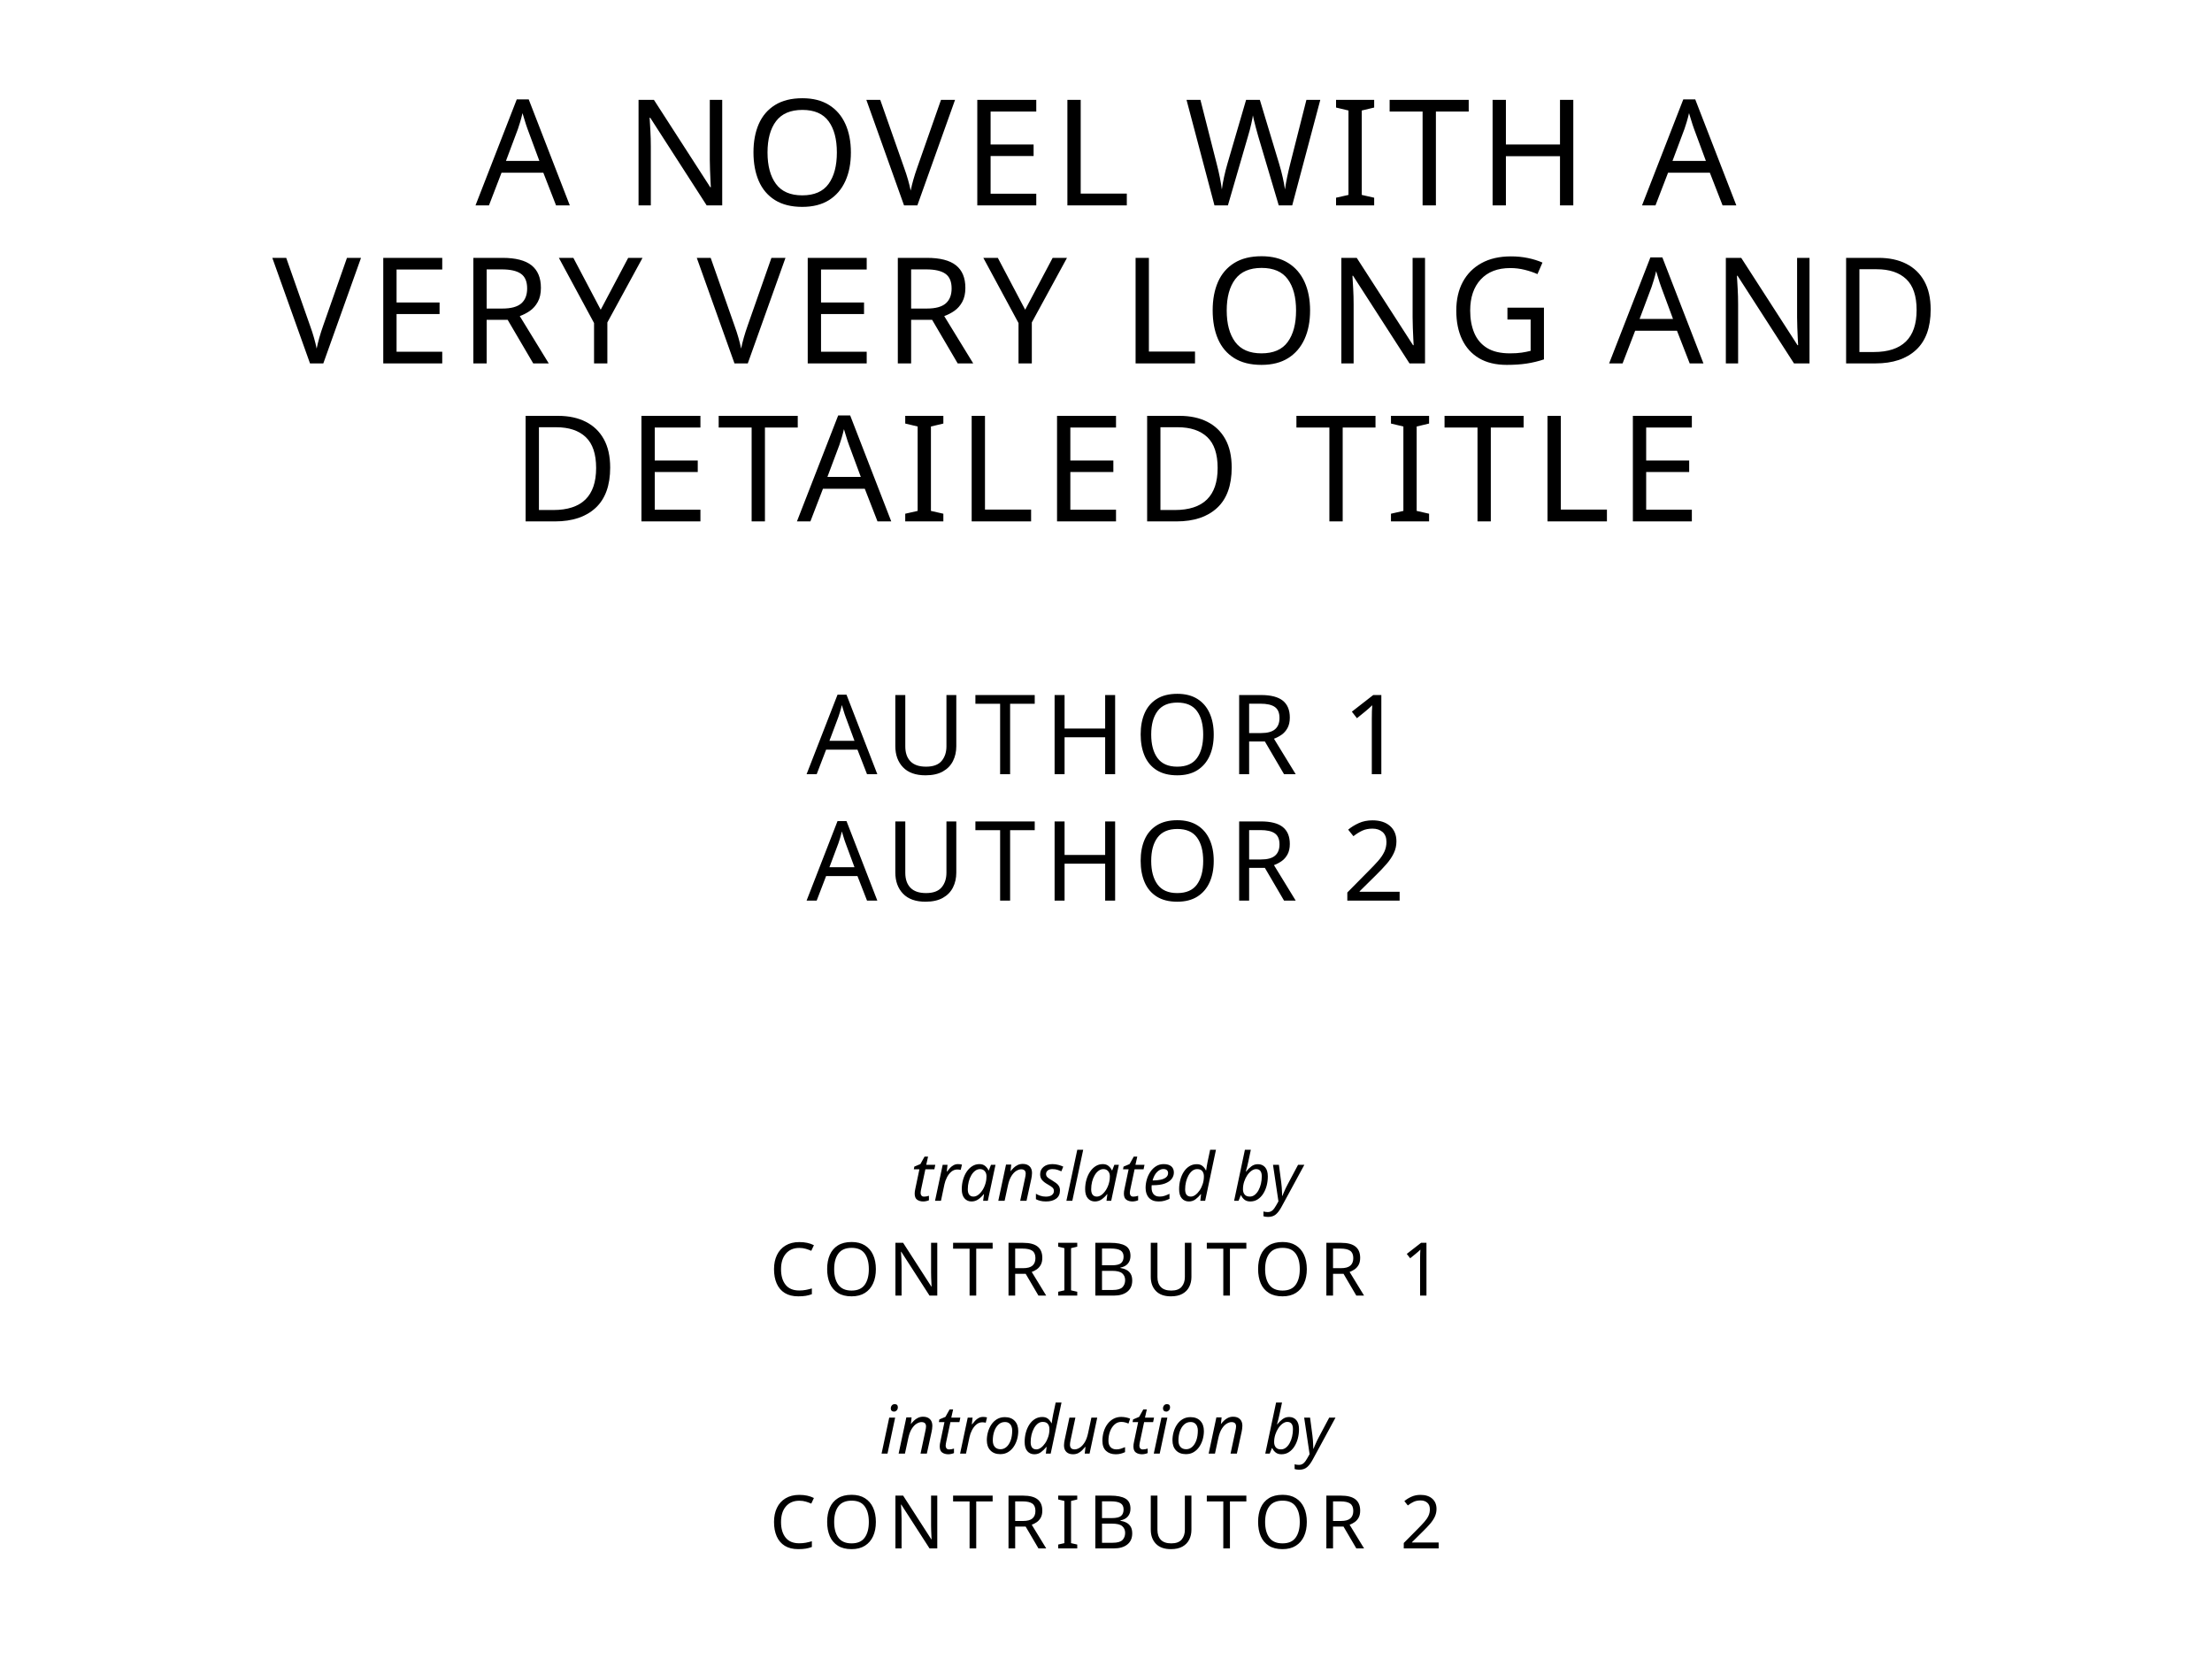
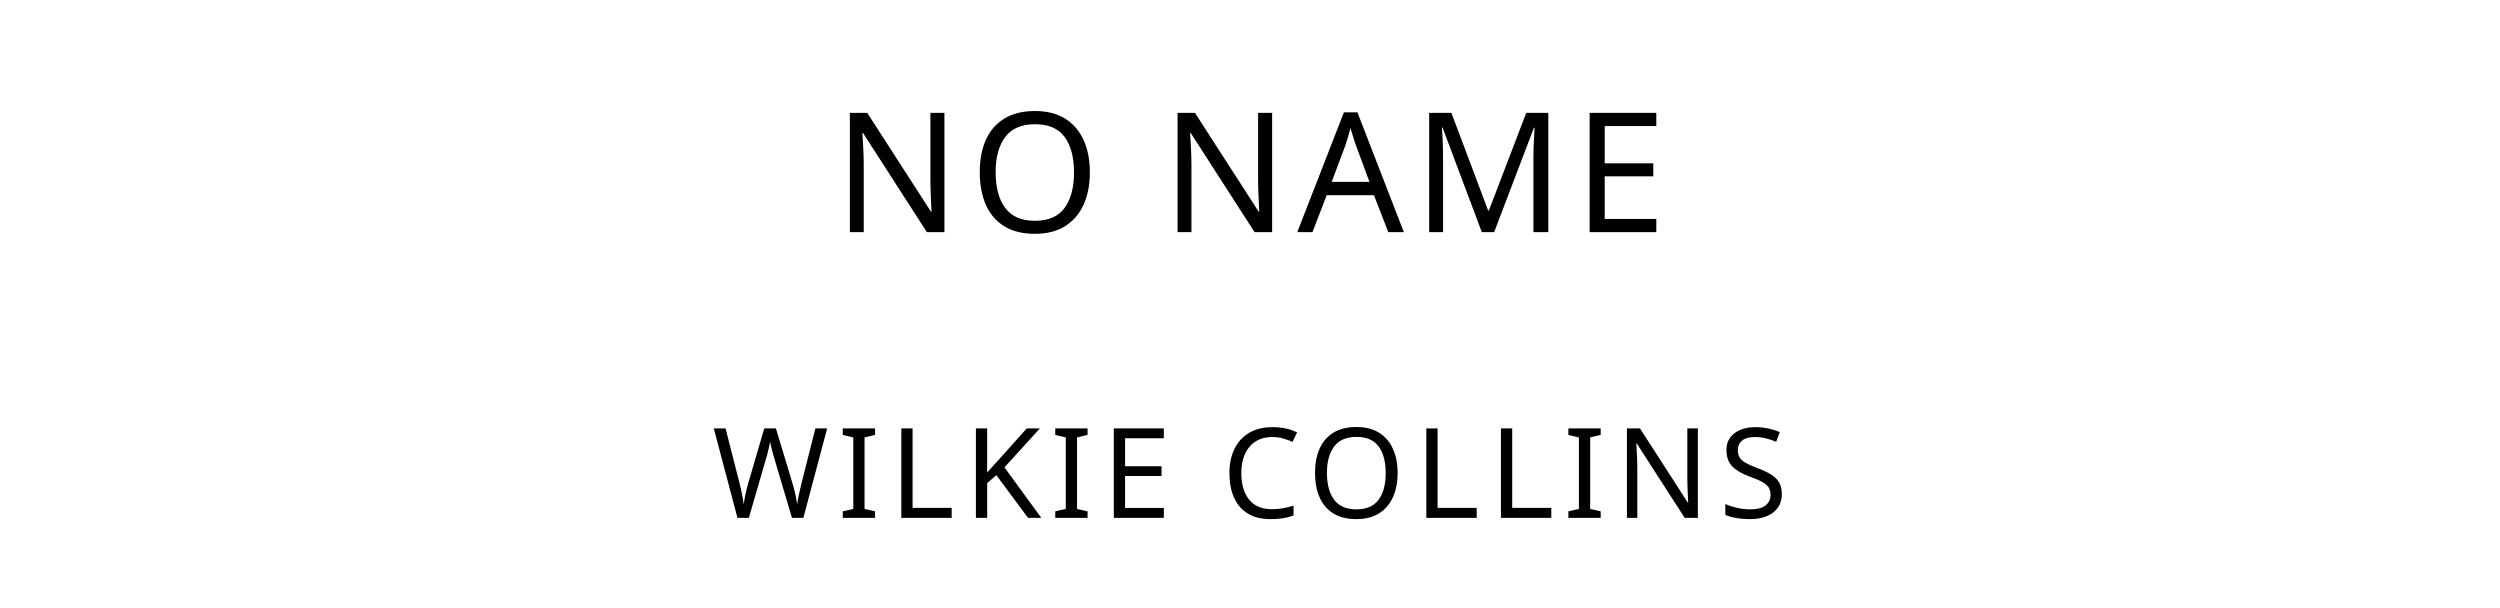
- <svg xmlns="http://www.w3.org/2000/svg" version="1.1" viewBox="0 0 1400 1050">
-   <text style="font-family:League Spartan;font-size:93.567px;letter-spacing:5px" text-anchor="middle" x="700" y="130">A NOVEL WITH A</text>
-   <text style="font-family:League Spartan;font-size:93.567px;letter-spacing:5px" text-anchor="middle" x="700" y="230">VERY VERY LONG AND</text>
-   <text style="font-family:League Spartan;font-size:93.567px;letter-spacing:5px" text-anchor="middle" x="700" y="330">DETAILED TITLE</text>
-   <text style="font-family:League Spartan;font-size:70.175px;letter-spacing:5px" text-anchor="middle" x="700" y="490">AUTHOR 1</text>
-   <text style="font-family:League Spartan;font-size:70.175px;letter-spacing:5px" text-anchor="middle" x="700" y="570">AUTHOR 2</text>
-   <text style="font-family:OFL Sorts Mill Goudy;font-size:42.508px;font-style:italic" text-anchor="middle" x="700" y="760">translated by</text>
-   <text style="font-family:League Spartan;font-size:46.784px;letter-spacing:5px" text-anchor="middle" x="700" y="820">CONTRIBUTOR 1</text>
-   <text style="font-family:OFL Sorts Mill Goudy;font-size:42.508px;font-style:italic" text-anchor="middle" x="700" y="920">introduction by</text>
-   <text style="font-family:League Spartan;font-size:46.784px;letter-spacing:5px" text-anchor="middle" x="700" y="980">CONTRIBUTOR 2</text>
+ <svg xmlns="http://www.w3.org/2000/svg" version="1.1" viewBox="0 0 1400 340">
+   <text style="font-family:League Spartan;font-size:93.567px;letter-spacing:5px" text-anchor="middle" x="700" y="130">NO NAME</text>
+   <text style="font-family:League Spartan;font-size:70.175px;letter-spacing:5px" text-anchor="middle" x="700" y="290">WILKIE COLLINS</text>
</svg>
